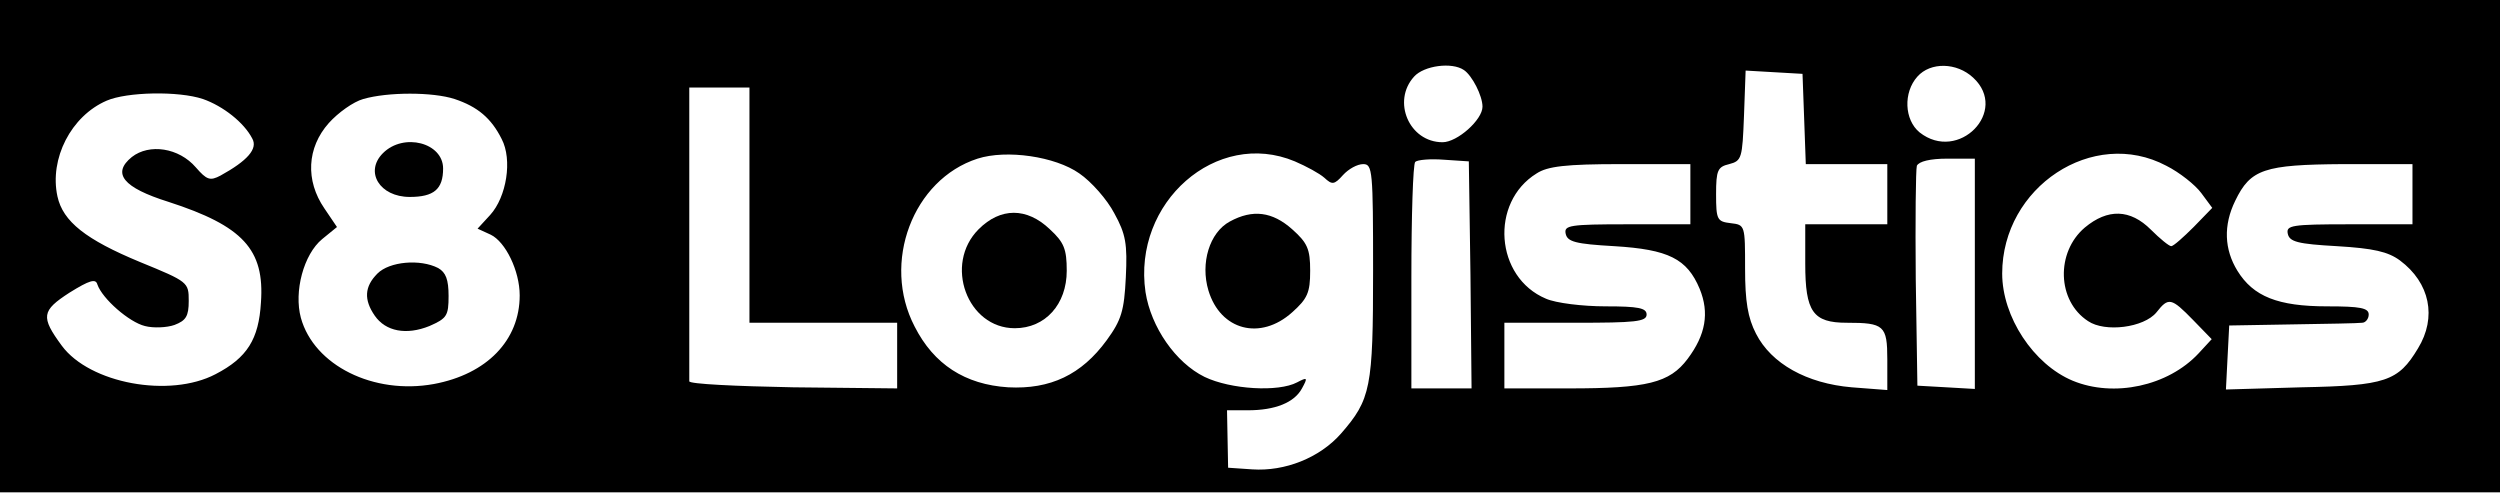
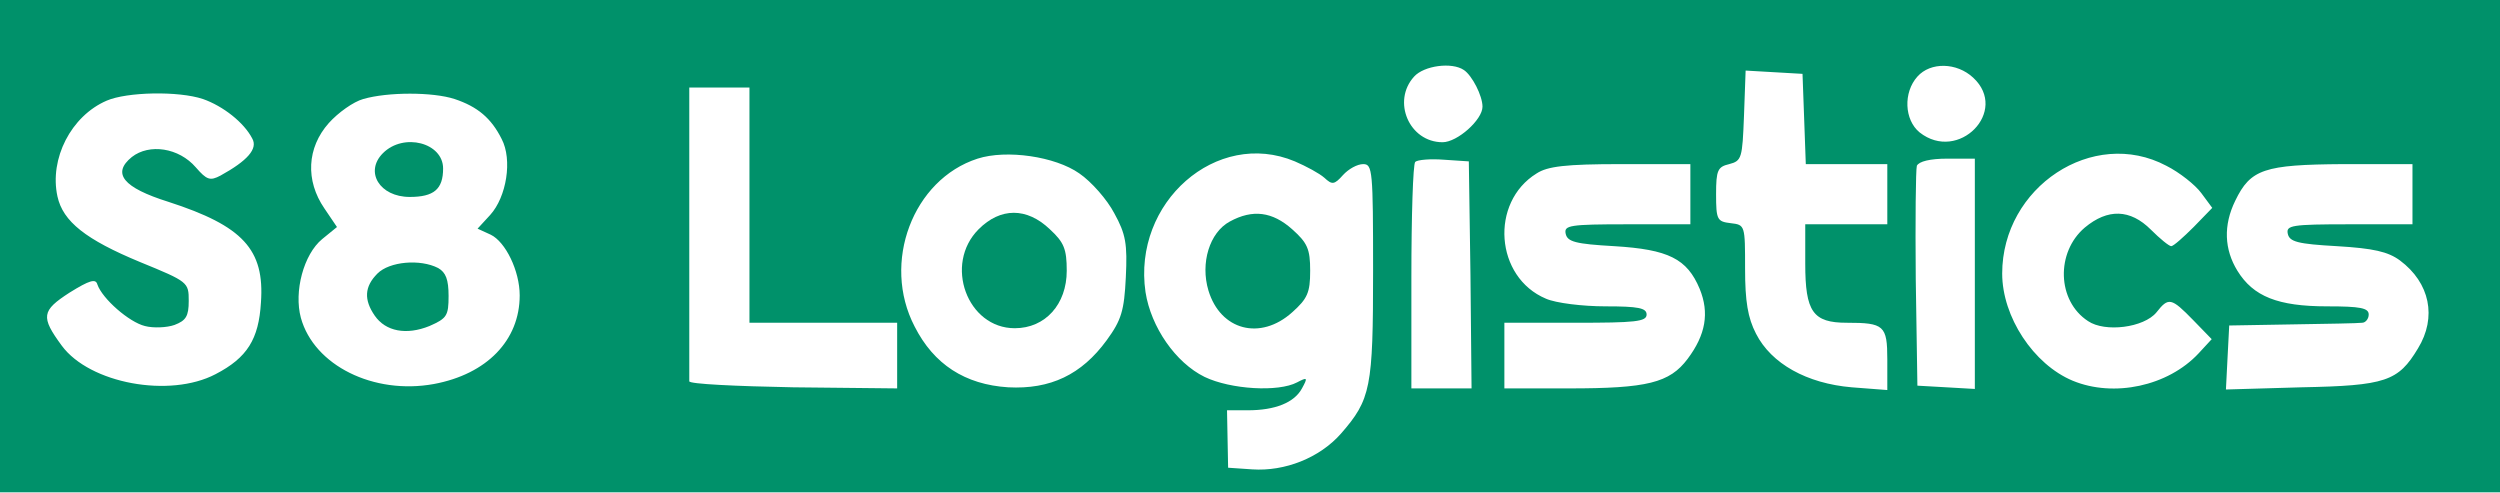
<svg xmlns="http://www.w3.org/2000/svg" version="1.0" width="457pt" height="90pt" viewBox="0 0 457 90" preserveAspectRatio="xMidYMid meet">
-   <g transform="translate(0,90) scale(0.1,-0.1)" fill="#000000" stroke="none">
+   <g transform="translate(0,90) scale(0.1,-0.1)" fill="rgb(0, 145, 106)" stroke="none">
    <path d="M0 450 l0 -450 2285 0 2285 0 0 450 0 450 -2285 0 -2285 0 0 -450z m2676 322 c15 -10 34 -47 34 -67 0 -24 -46 -65 -73 -65 -61 0 -93 75 -52 120 18 20 69 27 91 12z m931 -14 c66 -61 -27 -156 -98 -100 -28 23 -30 73 -4 102 24 27 72 26 102 -2z m-309 -75 l3 -83 74 0 75 0 0 -55 0 -55 -75 0 -75 0 0 -72 c0 -88 14 -108 76 -108 68 0 74 -5 74 -67 l0 -56 -65 5 c-82 7 -147 43 -175 98 -15 29 -20 59 -20 119 0 79 0 80 -26 83 -25 3 -27 6 -27 53 0 44 3 50 24 55 23 6 24 11 27 88 l3 83 52 -3 52 -3 3 -82z m-1928 -158 l0 -215 135 0 135 0 0 -60 0 -60 -190 2 c-105 2 -190 6 -190 11 0 4 0 126 0 272 l0 265 55 0 55 0 0 -215z m-999 194 c37 -13 75 -43 90 -72 11 -19 -9 -41 -58 -68 -19 -10 -25 -8 -45 15 -31 36 -85 44 -117 19 -37 -30 -16 -56 67 -82 136 -44 176 -87 169 -184 -4 -67 -25 -101 -83 -131 -84 -44 -230 -17 -281 52 -39 53 -37 64 14 97 37 23 48 26 51 15 9 -26 58 -69 87 -76 15 -4 40 -3 54 2 21 8 26 16 26 44 0 34 -1 35 -89 71 -99 41 -141 74 -151 120 -15 69 25 147 90 175 37 16 131 18 176 3z m460 0 c42 -14 67 -35 86 -73 20 -38 9 -106 -21 -139 l-23 -25 24 -11 c27 -13 53 -66 53 -111 0 -82 -60 -144 -157 -162 -110 -20 -219 34 -243 121 -13 48 5 116 39 144 l27 22 -23 34 c-35 51 -32 111 8 156 17 19 45 39 63 44 45 13 127 13 167 0z m1142 -136 c22 -15 51 -48 64 -73 21 -38 24 -56 21 -117 -3 -61 -8 -78 -35 -115 -46 -63 -103 -90 -180 -86 -79 5 -136 42 -171 111 -61 117 -3 269 115 307 53 17 142 4 186 -27z m394 22 c21 -9 45 -22 54 -30 14 -13 18 -13 34 5 10 11 26 20 37 20 17 0 18 -12 18 -195 0 -214 -4 -235 -59 -298 -39 -44 -102 -69 -162 -65 l-44 3 -1 52 -1 53 38 0 c50 0 85 14 99 40 11 20 10 21 -9 11 -34 -18 -121 -13 -169 10 -53 26 -98 91 -108 155 -24 164 130 299 273 239z m1593 -8 c24 -12 53 -35 64 -50 l20 -27 -34 -35 c-19 -19 -37 -35 -41 -35 -4 0 -21 14 -37 30 -38 38 -79 39 -121 4 -53 -45 -51 -134 6 -171 31 -21 102 -12 125 16 22 28 27 27 67 -14 l34 -35 -24 -26 c-56 -60 -155 -81 -230 -50 -72 30 -129 117 -129 196 0 158 166 268 300 197z m-1272 -199 l2 -208 -55 0 -55 0 0 203 c0 112 3 207 7 211 4 4 28 6 53 4 l45 -3 3 -207z m922 1 l0 -210 -52 3 -53 3 -3 195 c-1 107 0 200 2 207 4 8 24 13 56 13 l50 0 0 -211z m-520 146 l0 -55 -116 0 c-105 0 -115 -2 -112 -17 3 -15 18 -19 89 -23 99 -6 133 -23 156 -78 18 -44 11 -84 -22 -128 -33 -44 -74 -54 -217 -54 l-118 0 0 60 0 60 130 0 c109 0 130 2 130 15 0 12 -15 15 -75 15 -42 0 -91 6 -109 14 -93 39 -103 176 -17 229 20 13 53 17 154 17 l127 0 0 -55z m1320 0 l0 -55 -116 0 c-105 0 -115 -2 -112 -17 3 -15 18 -19 90 -23 67 -4 93 -10 115 -26 55 -41 68 -104 33 -161 -36 -60 -59 -68 -213 -71 l-138 -4 3 59 3 58 115 2 c63 1 121 2 128 3 6 0 12 7 12 15 0 12 -15 15 -76 15 -90 0 -135 18 -164 65 -24 39 -26 83 -4 128 28 58 53 66 197 67 l127 0 0 -55z" />
    <path d="M700 620 c-34 -34 -6 -80 49 -80 44 0 61 14 61 52 0 47 -72 66 -110 28z" />
    <path d="M690 400 c-24 -24 -25 -48 -5 -77 20 -29 58 -36 100 -19 32 14 35 19 35 55 0 30 -5 43 -19 51 -33 17 -89 12 -111 -10z" />
    <path d="M1789 481 c-64 -64 -21 -181 66 -181 56 0 95 44 95 105 0 40 -5 52 -31 76 -42 40 -90 40 -130 0z" />
    <path d="M2248 495 c-37 -20 -54 -76 -39 -126 22 -73 95 -92 153 -40 28 25 33 36 33 76 0 40 -5 51 -33 76 -36 32 -72 37 -114 14z" />
  </g>
</svg>
